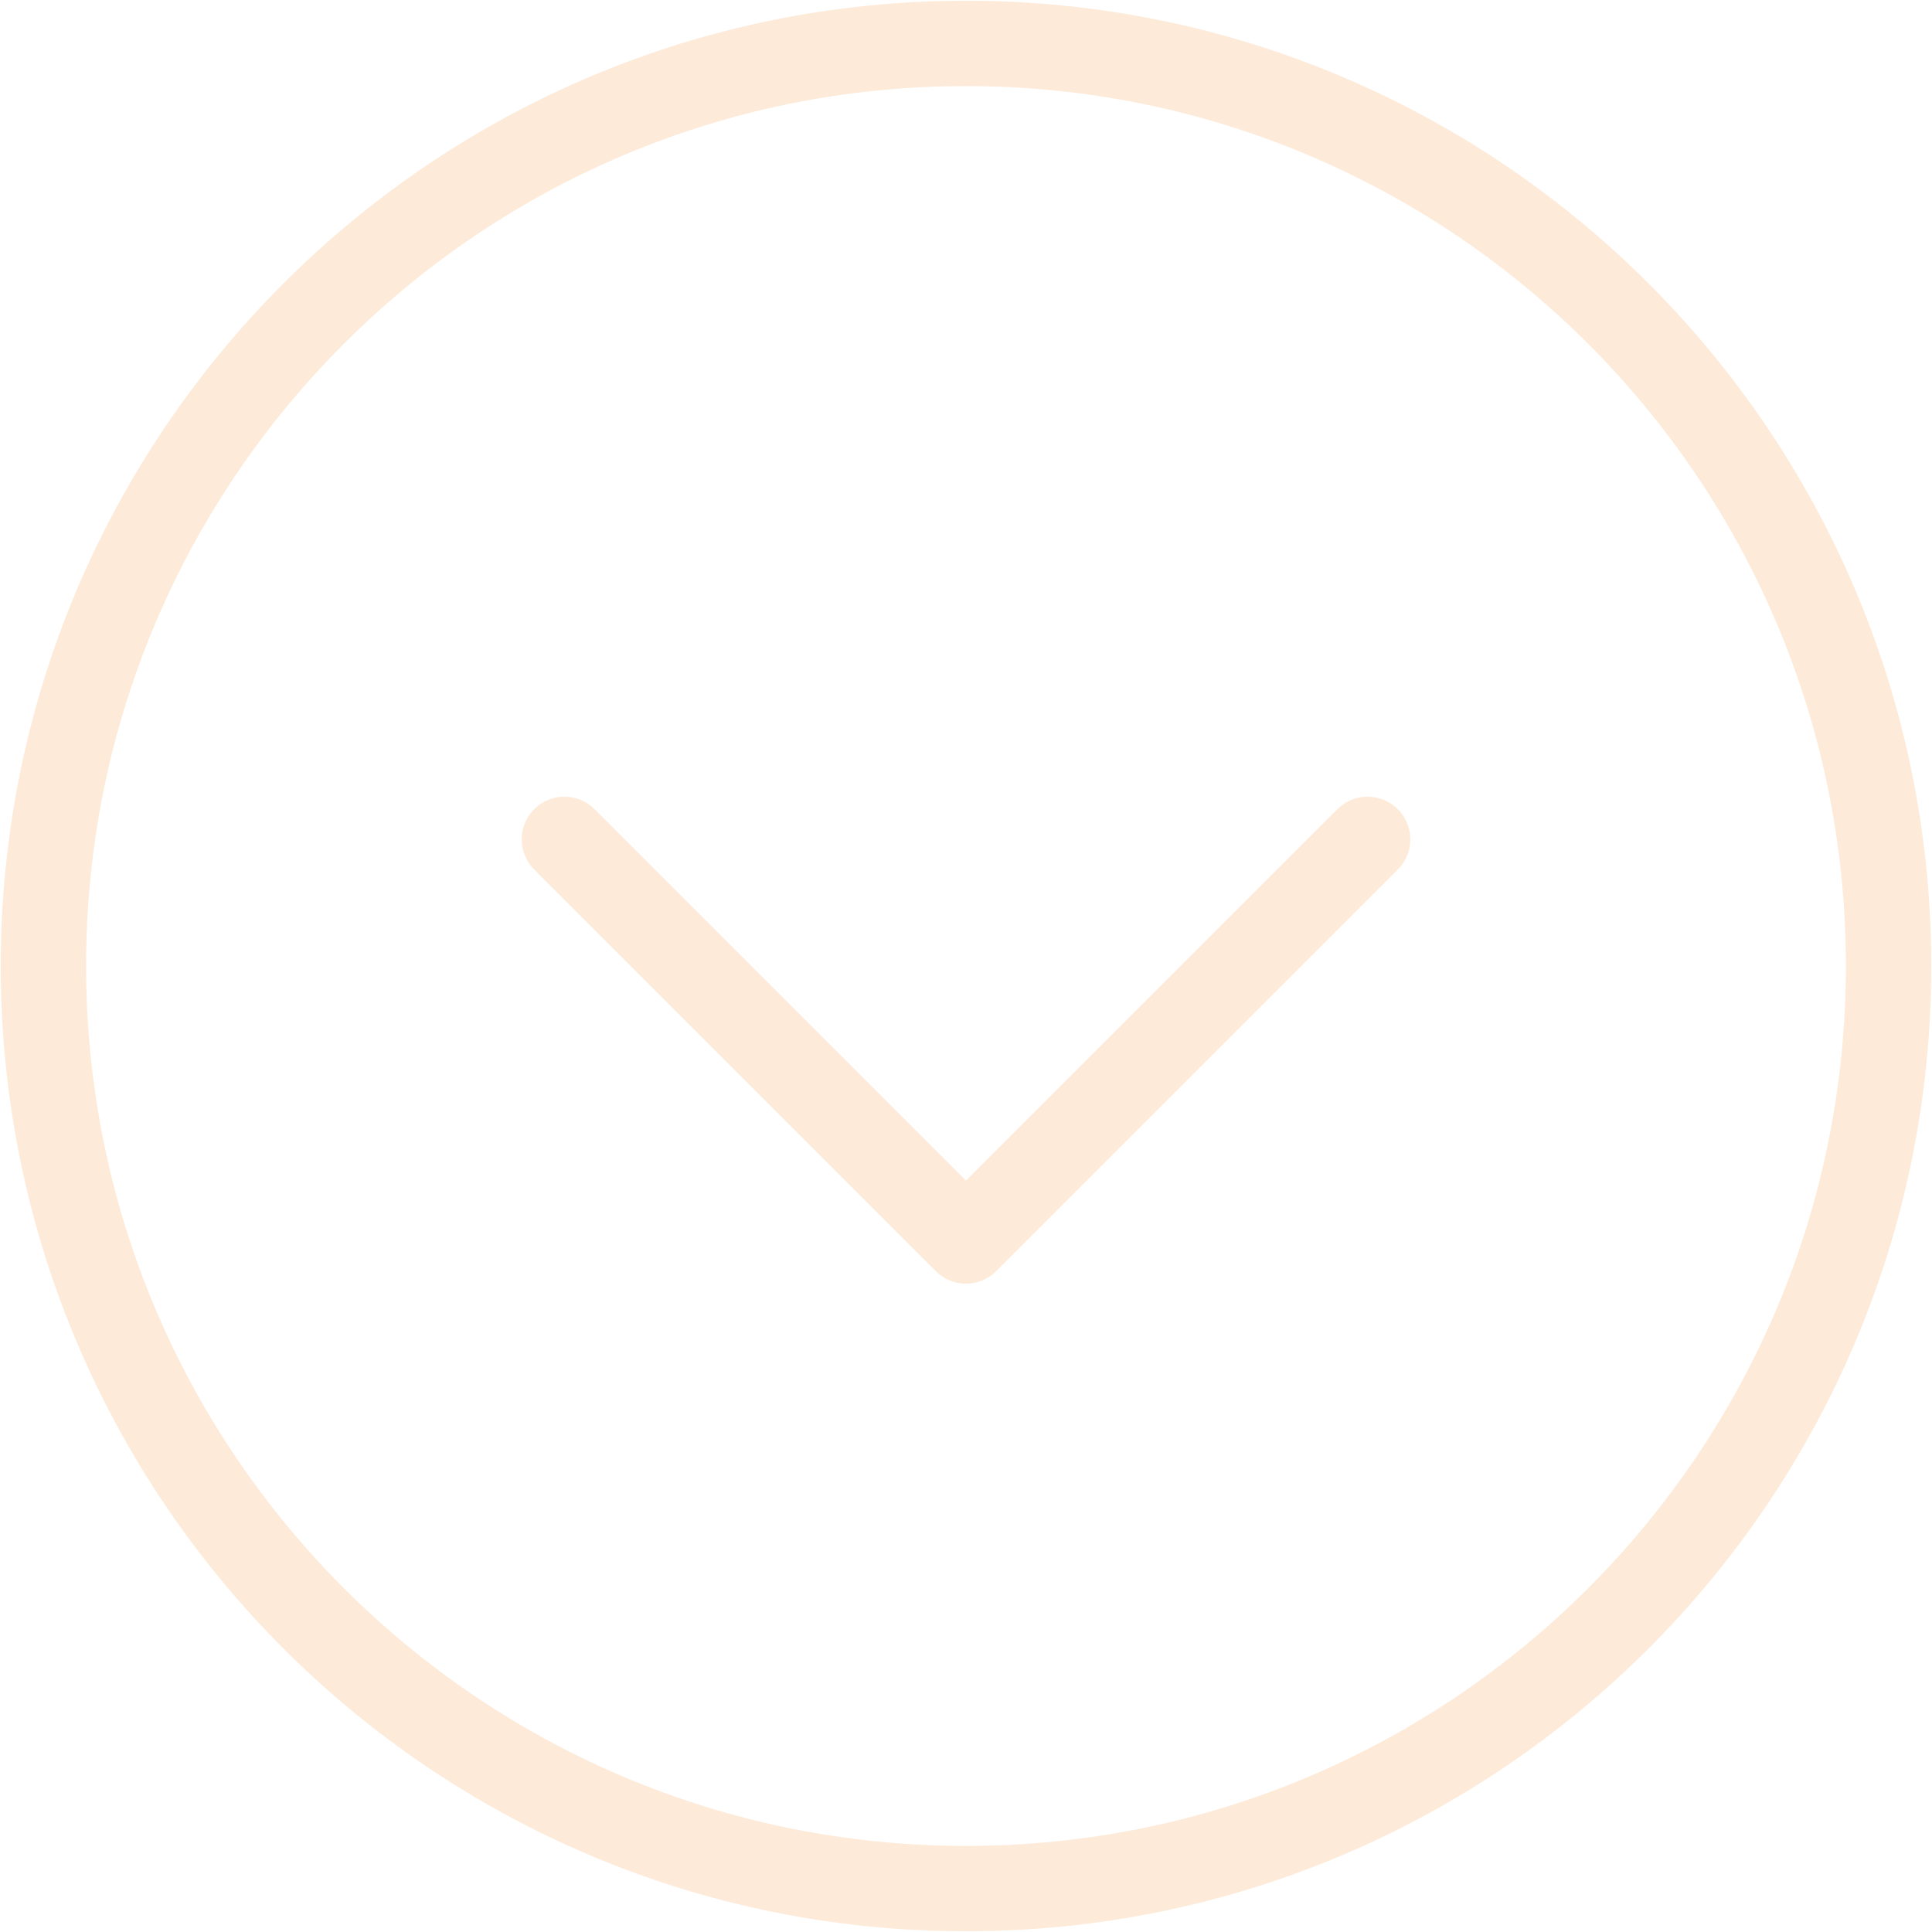
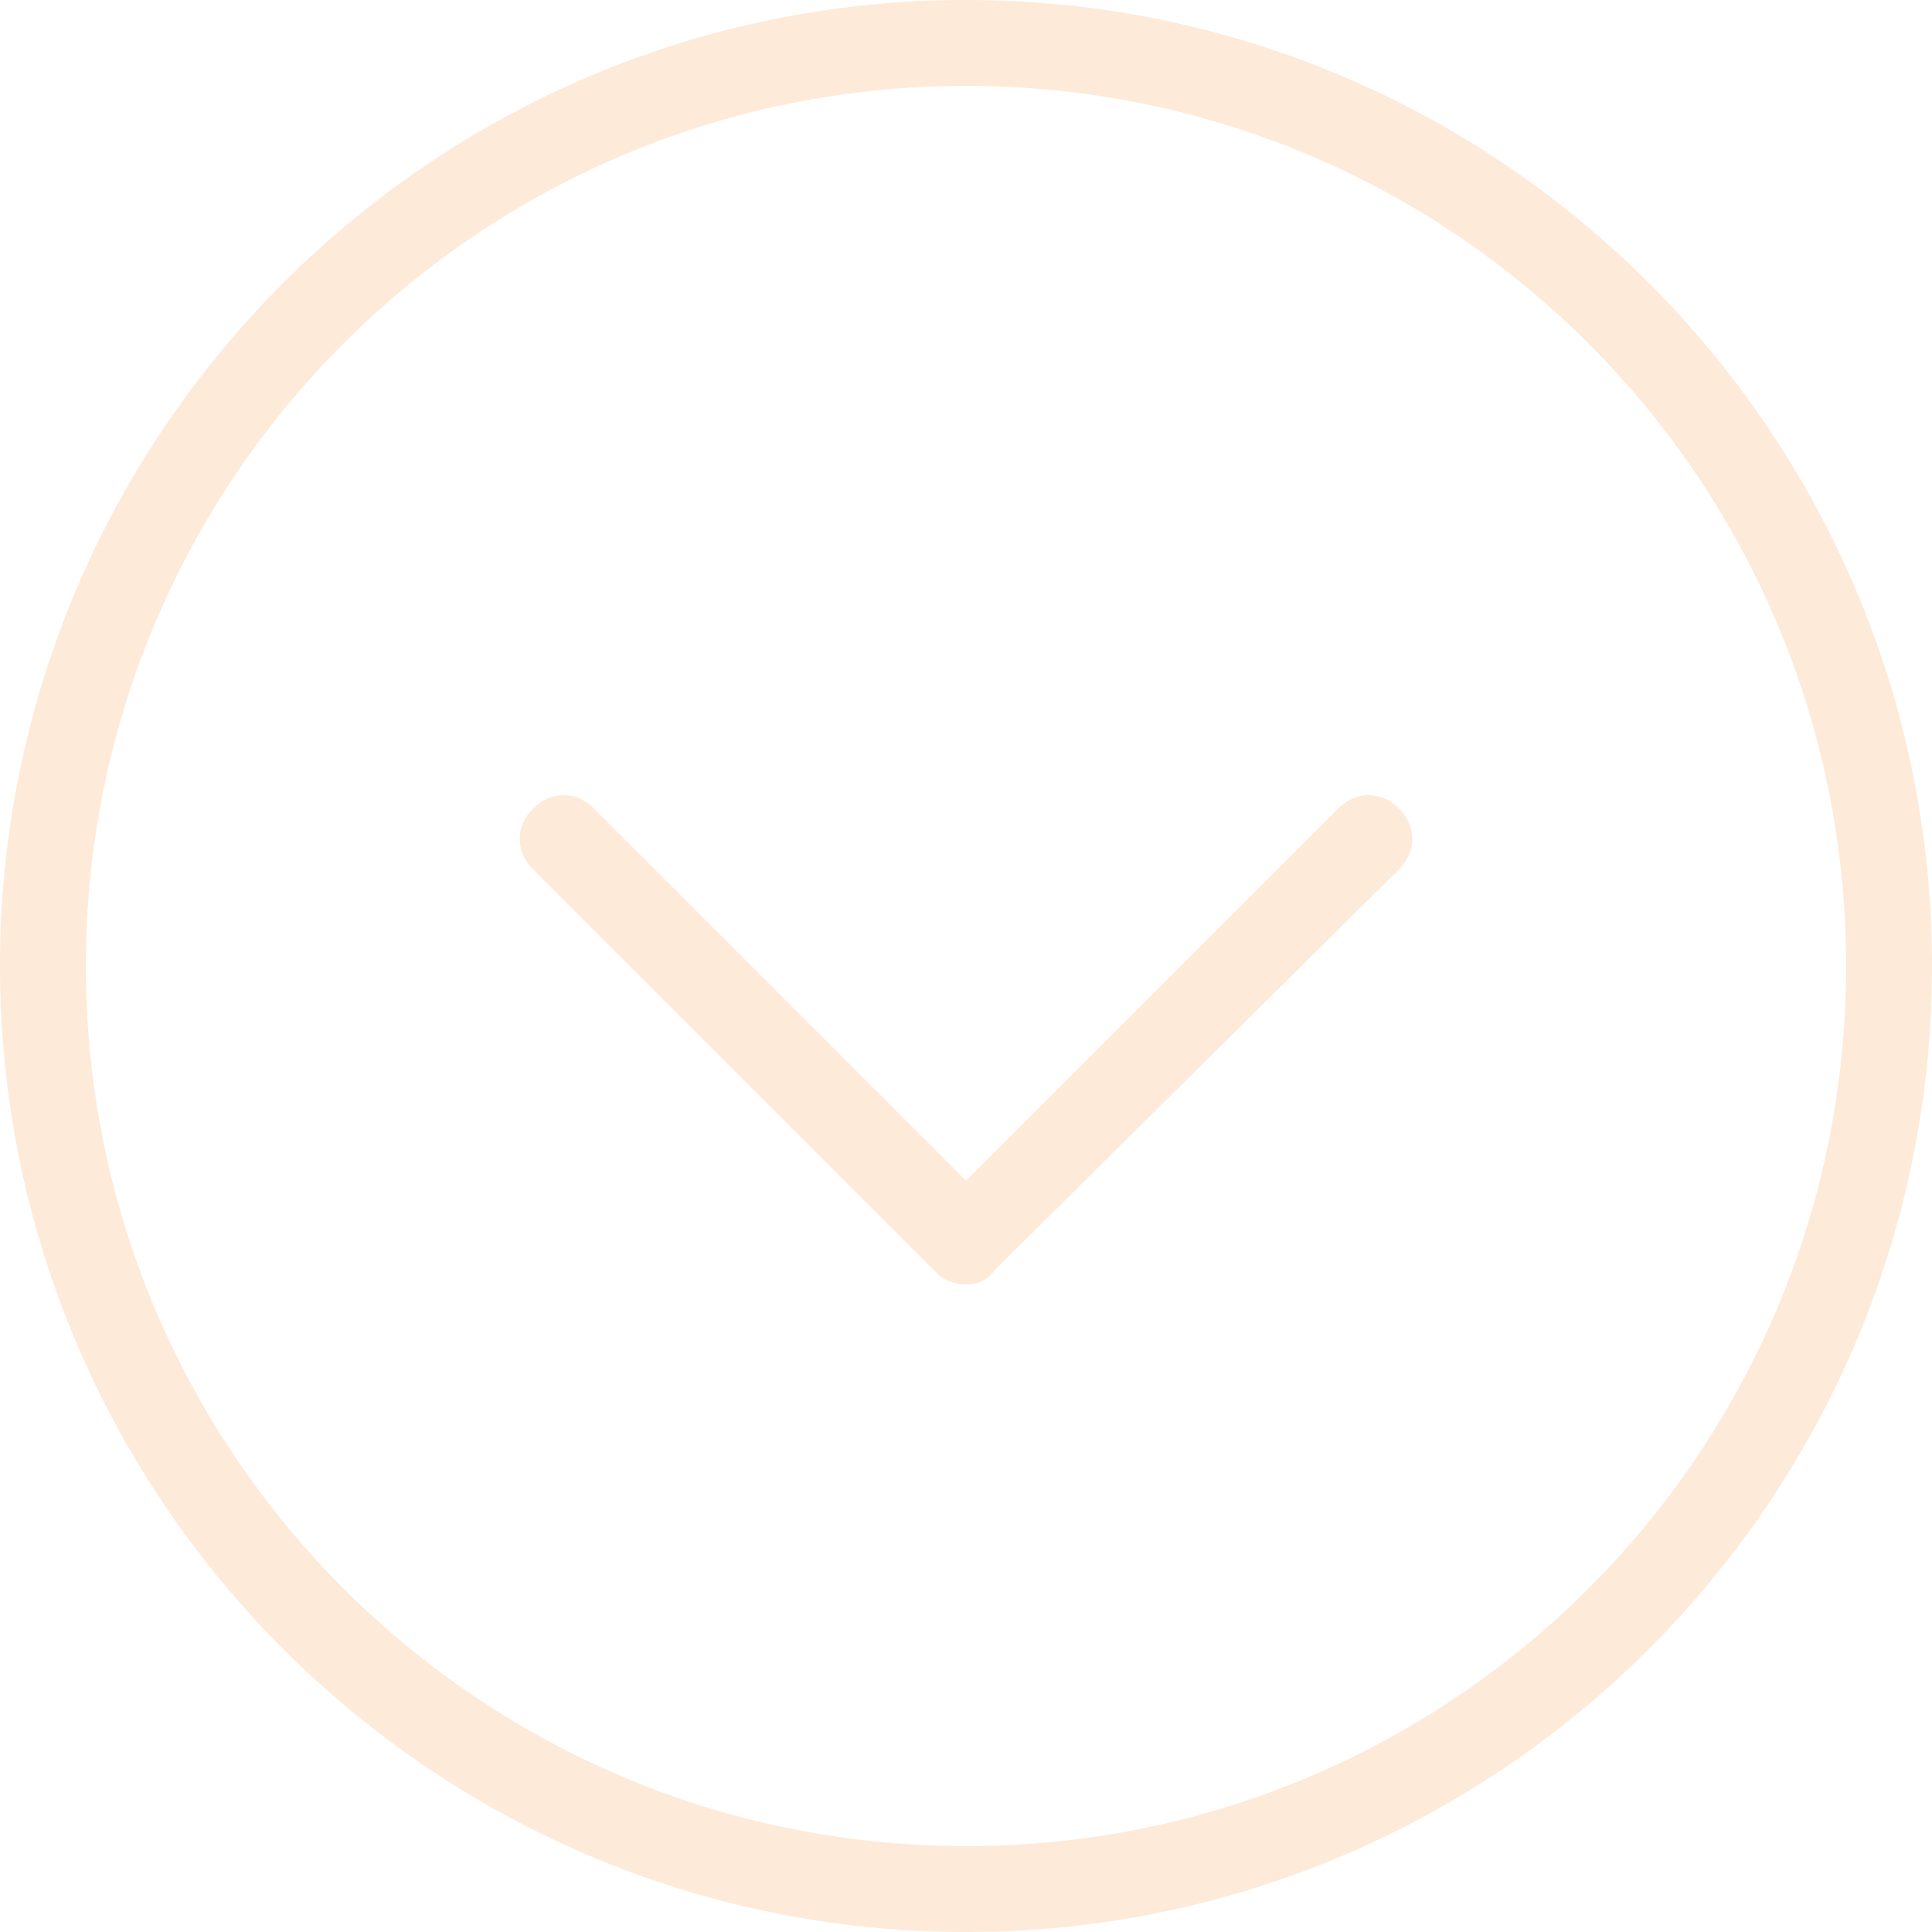
- <svg xmlns="http://www.w3.org/2000/svg" version="1.1" id="Layer_1" x="0px" y="0px" viewBox="0 0 53.4 53.4" style="enable-background:new 0 0 53.4 53.4;" xml:space="preserve">
+ <svg xmlns="http://www.w3.org/2000/svg" version="1.1" id="Layer_1" x="0px" y="0px" viewBox="0 0 54 54" style="enable-background:new 0 0 54 54;" xml:space="preserve">
  <style type="text/css">
- 	.st0{fill:none;stroke:#fdead8;stroke-width:2.359;stroke-linecap:round;stroke-linejoin:round;stroke-miterlimit:10;}
+ 	.st0{fill:#FDEAD8;}
</style>
  <g>
-     <polyline class="st0" points="37.8,23.2 26.7,34.3 15.6,23.2  " />
+     <path class="st0" d="M27,35.9c-0.3,0-0.6-0.1-0.8-0.3L14.9,24.3c-0.5-0.5-0.5-1.2,0-1.7c0.5-0.5,1.2-0.5,1.7,0L27,33l10.4-10.4   c0.5-0.5,1.2-0.5,1.7,0c0.5,0.5,0.5,1.2,0,1.7L27.8,35.5C27.6,35.8,27.3,35.9,27,35.9z" />
  </g>
-   <circle class="st0" cx="26.7" cy="26.7" r="25.5" />
+   <path class="st0" d="M27,54C12.1,54,0,41.9,0,27S12.1,0,27,0s27,12.1,27,27S41.9,54,27,54z M27,2.4C13.4,2.4,2.4,13.4,2.4,27  s11,24.6,24.6,24.6s24.6-11,24.6-24.6S40.6,2.4,27,2.4z" />
</svg>
